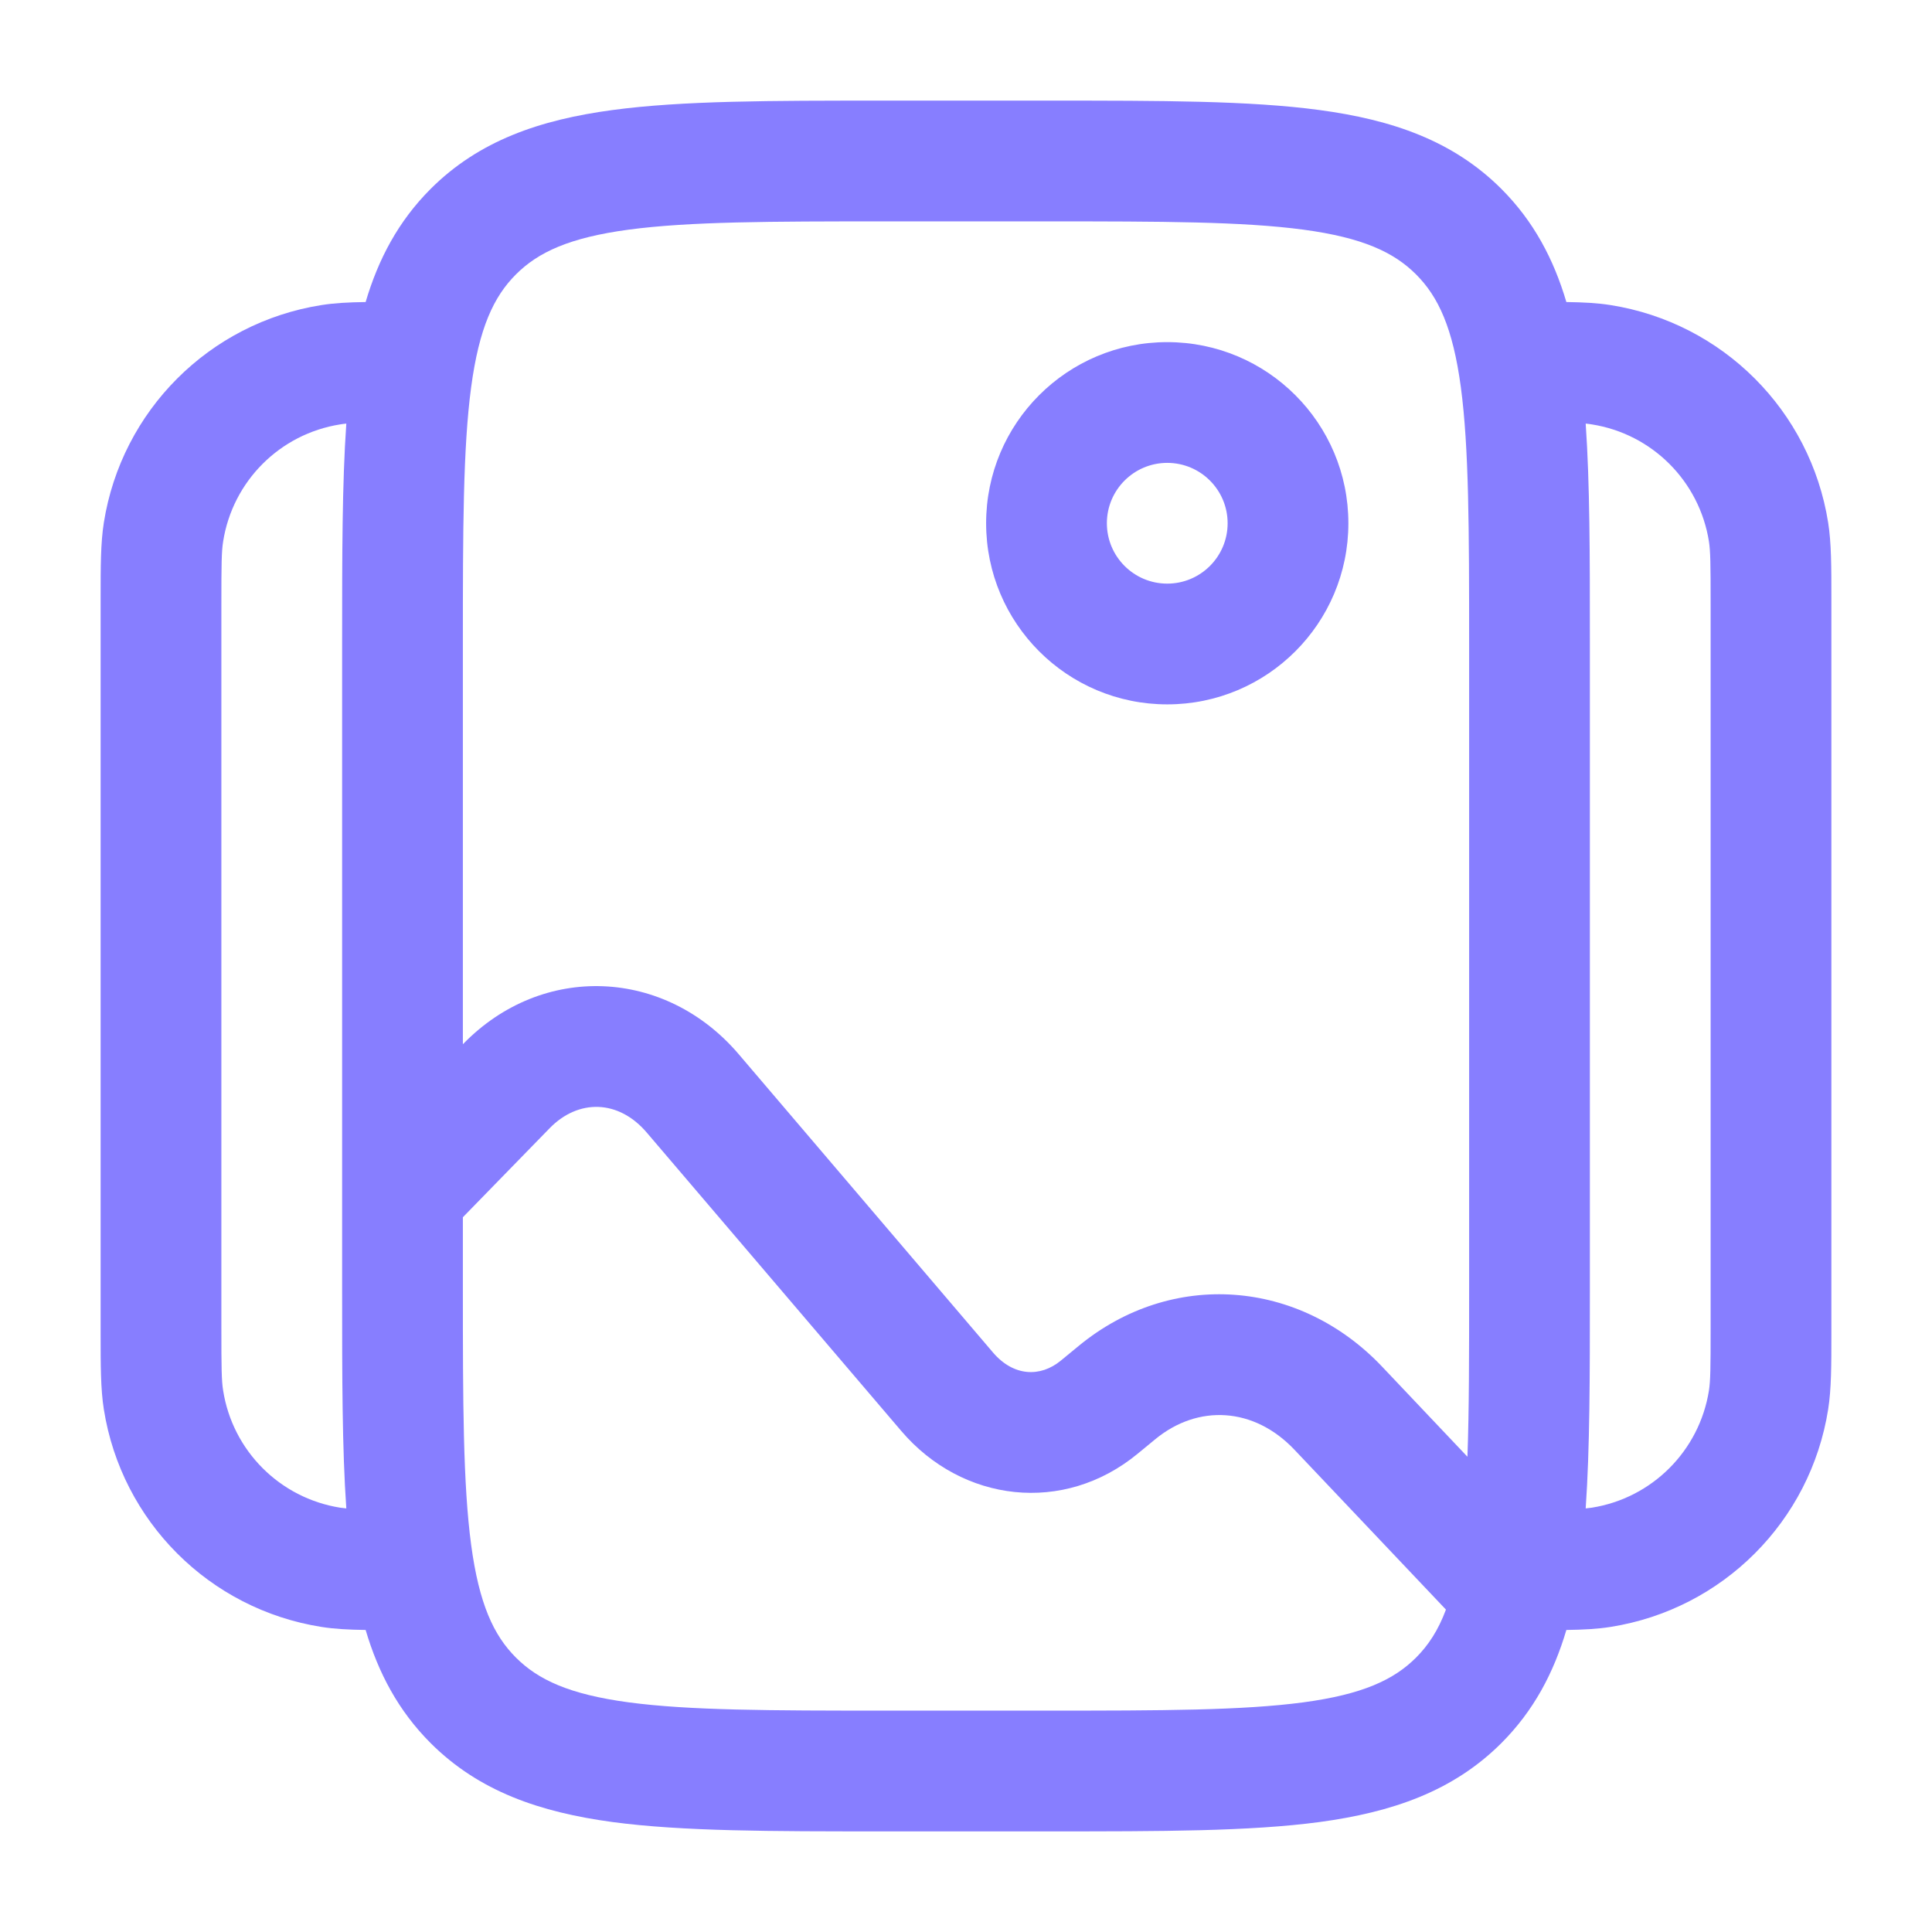
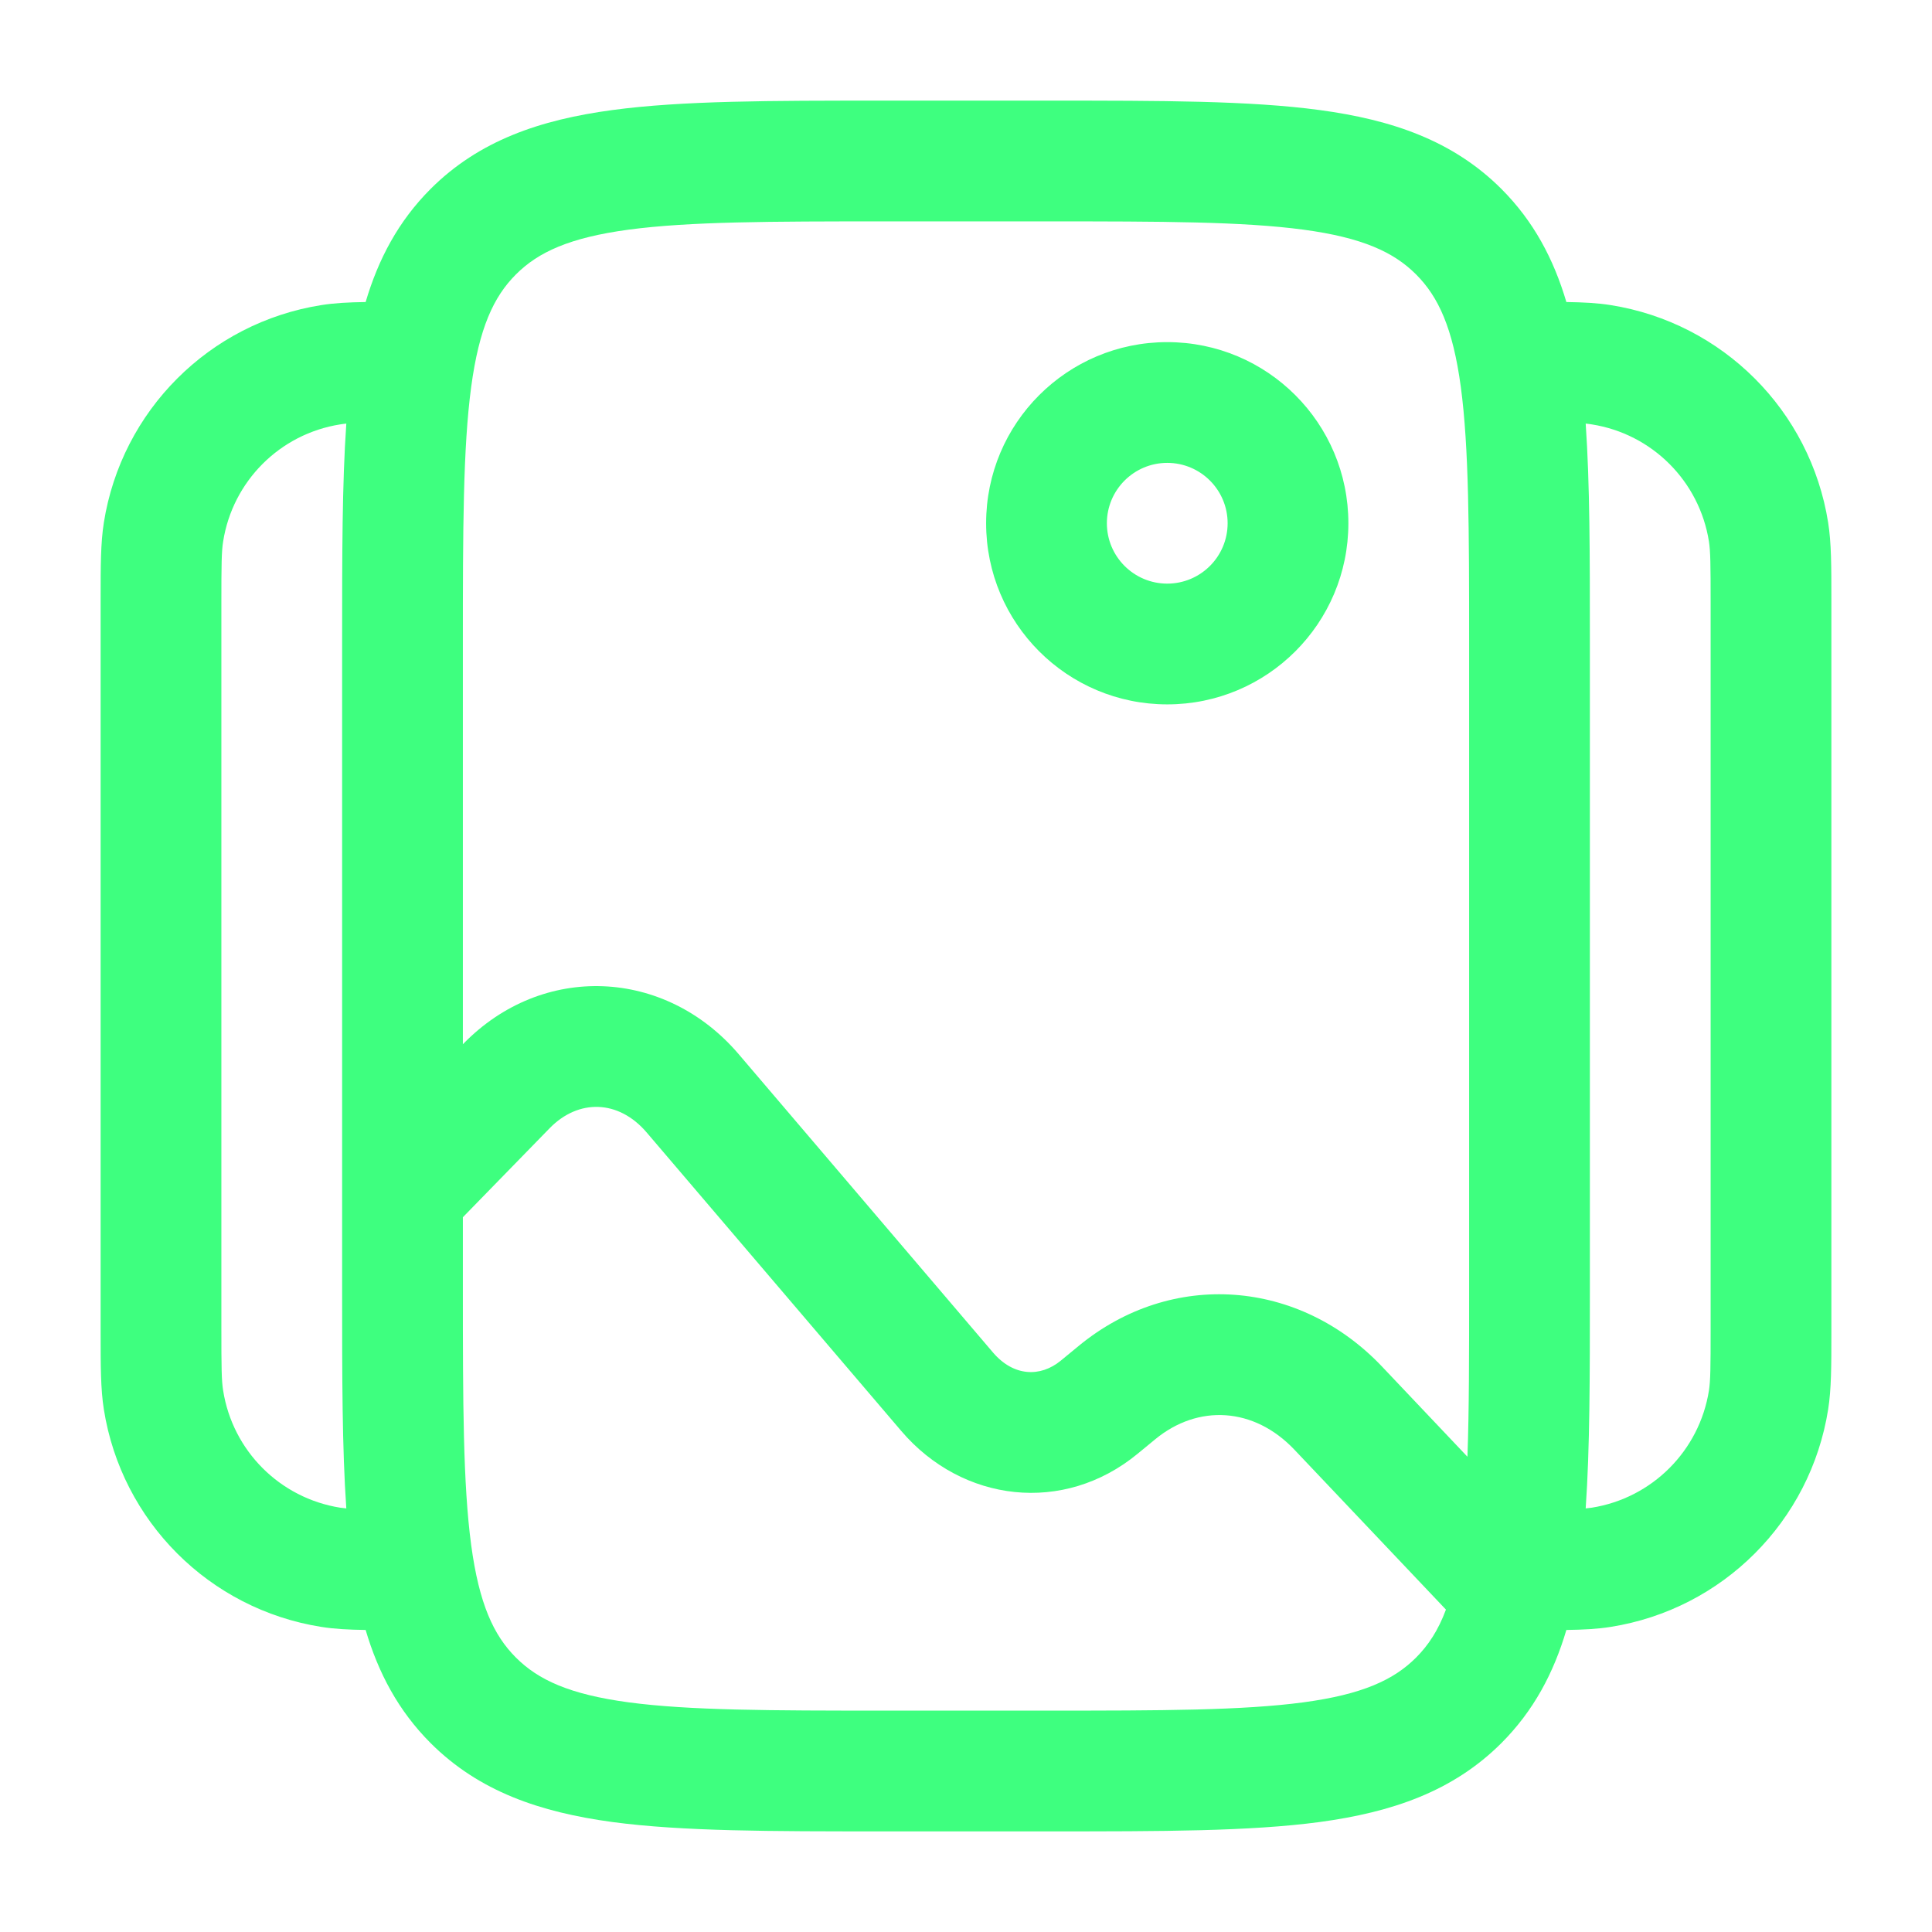
<svg xmlns="http://www.w3.org/2000/svg" width="24" height="24" viewBox="0 0 24 24" fill="none">
-   <path fill-rule="evenodd" clip-rule="evenodd" d="M10.945 1.25H13.055C14.422 1.25 15.525 1.25 16.392 1.367C17.292 1.488 18.05 1.746 18.652 2.348C19.052 2.749 19.3 3.218 19.458 3.752C19.669 3.755 19.846 3.764 20.008 3.79C21.399 4.01 22.49 5.101 22.71 6.492C22.75 6.745 22.75 7.034 22.75 7.435C22.75 7.457 22.75 7.478 22.75 7.5V16.5C22.75 16.522 22.75 16.544 22.75 16.565C22.75 16.966 22.75 17.255 22.71 17.508C22.49 18.899 21.399 19.99 20.008 20.21C19.846 20.236 19.669 20.245 19.458 20.248C19.3 20.782 19.052 21.251 18.652 21.652C18.05 22.254 17.292 22.512 16.392 22.634C15.525 22.75 14.422 22.75 13.055 22.75H10.945C9.578 22.75 8.475 22.75 7.608 22.634C6.708 22.512 5.95 22.254 5.348 21.652C4.948 21.251 4.7 20.782 4.542 20.248C4.331 20.245 4.154 20.236 3.992 20.21C2.601 19.99 1.51 18.899 1.29 17.508C1.25 17.255 1.25 16.966 1.25 16.565C1.25 16.544 1.25 16.522 1.25 16.5V7.5C1.25 7.478 1.25 7.457 1.25 7.435C1.25 7.034 1.25 6.745 1.29 6.492C1.51 5.101 2.601 4.01 3.992 3.79C4.154 3.764 4.331 3.755 4.542 3.752C4.7 3.218 4.948 2.749 5.348 2.348C5.95 1.746 6.708 1.488 7.608 1.367C8.475 1.25 9.578 1.25 10.945 1.25ZM4.302 5.262C4.274 5.265 4.249 5.268 4.226 5.272C3.477 5.39 2.89 5.977 2.772 6.726C2.752 6.848 2.75 7.007 2.75 7.5V16.5C2.75 16.993 2.752 17.152 2.772 17.274C2.89 18.023 3.477 18.61 4.226 18.729C4.249 18.732 4.274 18.735 4.302 18.738C4.25 17.989 4.25 17.099 4.25 16.055L4.25 14.817C4.25 14.816 4.25 14.816 4.25 14.815L4.25 7.945C4.25 6.901 4.25 6.011 4.302 5.262ZM5.75 15.121V16C5.75 17.435 5.752 18.436 5.853 19.192C5.952 19.926 6.132 20.314 6.409 20.591C6.686 20.868 7.074 21.048 7.808 21.147C8.563 21.248 9.565 21.25 11 21.25H13C14.435 21.25 15.437 21.248 16.192 21.147C16.926 21.048 17.314 20.868 17.591 20.591C17.743 20.439 17.866 20.253 17.962 19.995L16.08 18.009C15.577 17.478 14.882 17.442 14.352 17.878L14.132 18.059C13.216 18.814 11.955 18.666 11.195 17.775L8.034 14.069C7.684 13.658 7.185 13.649 6.828 14.015L5.75 15.121ZM18.229 18.096L17.169 16.977C16.141 15.892 14.555 15.767 13.398 16.721L13.178 16.902C12.923 17.112 12.59 17.099 12.336 16.802L9.176 13.095C8.264 12.026 6.739 11.957 5.754 12.968L5.75 12.972V8C5.75 6.565 5.752 5.563 5.853 4.808C5.952 4.074 6.132 3.686 6.409 3.409C6.686 3.132 7.074 2.952 7.808 2.853C8.563 2.752 9.565 2.75 11 2.75H13C14.435 2.75 15.437 2.752 16.192 2.853C16.926 2.952 17.314 3.132 17.591 3.409C17.868 3.686 18.048 4.074 18.147 4.808C18.248 5.563 18.25 6.565 18.25 8V16C18.25 16.833 18.25 17.519 18.229 18.096ZM19.698 18.738C19.726 18.735 19.751 18.732 19.774 18.729C20.523 18.61 21.11 18.023 21.229 17.274C21.248 17.152 21.25 16.993 21.25 16.5V7.5C21.25 7.007 21.248 6.848 21.229 6.726C21.11 5.977 20.523 5.39 19.774 5.272C19.751 5.268 19.726 5.265 19.698 5.262C19.75 6.011 19.75 6.901 19.75 7.945V16.055C19.75 17.099 19.75 17.989 19.698 18.738ZM14.5 5.75C14.086 5.75 13.75 6.086 13.75 6.5C13.75 6.914 14.086 7.25 14.5 7.25C14.914 7.25 15.25 6.914 15.25 6.5C15.25 6.086 14.914 5.75 14.5 5.75ZM12.25 6.5C12.25 5.257 13.257 4.25 14.5 4.25C15.743 4.25 16.75 5.257 16.75 6.5C16.75 7.743 15.743 8.75 14.5 8.75C13.257 8.75 12.25 7.743 12.25 6.5Z" fill="#877EFF" />
+   <path fill-rule="evenodd" clip-rule="evenodd" d="M10.945 1.25H13.055C14.422 1.25 15.525 1.25 16.392 1.367C17.292 1.488 18.05 1.746 18.652 2.348C19.052 2.749 19.3 3.218 19.458 3.752C19.669 3.755 19.846 3.764 20.008 3.79C21.399 4.01 22.49 5.101 22.71 6.492C22.75 6.745 22.75 7.034 22.75 7.435C22.75 7.457 22.75 7.478 22.75 7.5V16.5C22.75 16.522 22.75 16.544 22.75 16.565C22.75 16.966 22.75 17.255 22.71 17.508C22.49 18.899 21.399 19.99 20.008 20.21C19.846 20.236 19.669 20.245 19.458 20.248C19.3 20.782 19.052 21.251 18.652 21.652C18.05 22.254 17.292 22.512 16.392 22.634C15.525 22.75 14.422 22.75 13.055 22.75H10.945C9.578 22.75 8.475 22.75 7.608 22.634C6.708 22.512 5.95 22.254 5.348 21.652C4.948 21.251 4.7 20.782 4.542 20.248C4.331 20.245 4.154 20.236 3.992 20.21C2.601 19.99 1.51 18.899 1.29 17.508C1.25 17.255 1.25 16.966 1.25 16.565C1.25 16.544 1.25 16.522 1.25 16.5V7.5C1.25 7.478 1.25 7.457 1.25 7.435C1.25 7.034 1.25 6.745 1.29 6.492C1.51 5.101 2.601 4.01 3.992 3.79C4.154 3.764 4.331 3.755 4.542 3.752C4.7 3.218 4.948 2.749 5.348 2.348C5.95 1.746 6.708 1.488 7.608 1.367C8.475 1.25 9.578 1.25 10.945 1.25ZM4.302 5.262C4.274 5.265 4.249 5.268 4.226 5.272C3.477 5.39 2.89 5.977 2.772 6.726C2.752 6.848 2.75 7.007 2.75 7.5V16.5C2.75 16.993 2.752 17.152 2.772 17.274C2.89 18.023 3.477 18.61 4.226 18.729C4.249 18.732 4.274 18.735 4.302 18.738C4.25 17.989 4.25 17.099 4.25 16.055L4.25 14.817C4.25 14.816 4.25 14.816 4.25 14.815L4.25 7.945C4.25 6.901 4.25 6.011 4.302 5.262ZM5.75 15.121V16C5.75 17.435 5.752 18.436 5.853 19.192C5.952 19.926 6.132 20.314 6.409 20.591C6.686 20.868 7.074 21.048 7.808 21.147C8.563 21.248 9.565 21.25 11 21.25H13C14.435 21.25 15.437 21.248 16.192 21.147C16.926 21.048 17.314 20.868 17.591 20.591C17.743 20.439 17.866 20.253 17.962 19.995L16.08 18.009C15.577 17.478 14.882 17.442 14.352 17.878L14.132 18.059C13.216 18.814 11.955 18.666 11.195 17.775L8.034 14.069C7.684 13.658 7.185 13.649 6.828 14.015L5.75 15.121ZM18.229 18.096L17.169 16.977C16.141 15.892 14.555 15.767 13.398 16.721L13.178 16.902C12.923 17.112 12.59 17.099 12.336 16.802L9.176 13.095C8.264 12.026 6.739 11.957 5.754 12.968L5.75 12.972V8C5.75 6.565 5.752 5.563 5.853 4.808C5.952 4.074 6.132 3.686 6.409 3.409C6.686 3.132 7.074 2.952 7.808 2.853C8.563 2.752 9.565 2.75 11 2.75H13C14.435 2.75 15.437 2.752 16.192 2.853C16.926 2.952 17.314 3.132 17.591 3.409C17.868 3.686 18.048 4.074 18.147 4.808C18.248 5.563 18.25 6.565 18.25 8V16C18.25 16.833 18.25 17.519 18.229 18.096ZM19.698 18.738C19.726 18.735 19.751 18.732 19.774 18.729C20.523 18.61 21.11 18.023 21.229 17.274C21.248 17.152 21.25 16.993 21.25 16.5V7.5C21.25 7.007 21.248 6.848 21.229 6.726C21.11 5.977 20.523 5.39 19.774 5.272C19.751 5.268 19.726 5.265 19.698 5.262C19.75 6.011 19.75 6.901 19.75 7.945V16.055C19.75 17.099 19.75 17.989 19.698 18.738ZM14.5 5.75C14.086 5.75 13.75 6.086 13.75 6.5C13.75 6.914 14.086 7.25 14.5 7.25C14.914 7.25 15.25 6.914 15.25 6.5C15.25 6.086 14.914 5.75 14.5 5.75ZM12.25 6.5C12.25 5.257 13.257 4.25 14.5 4.25C15.743 4.25 16.75 5.257 16.75 6.5C16.75 7.743 15.743 8.75 14.5 8.75C13.257 8.75 12.25 7.743 12.25 6.5Z" fill="#3EFF7F" />
</svg>
